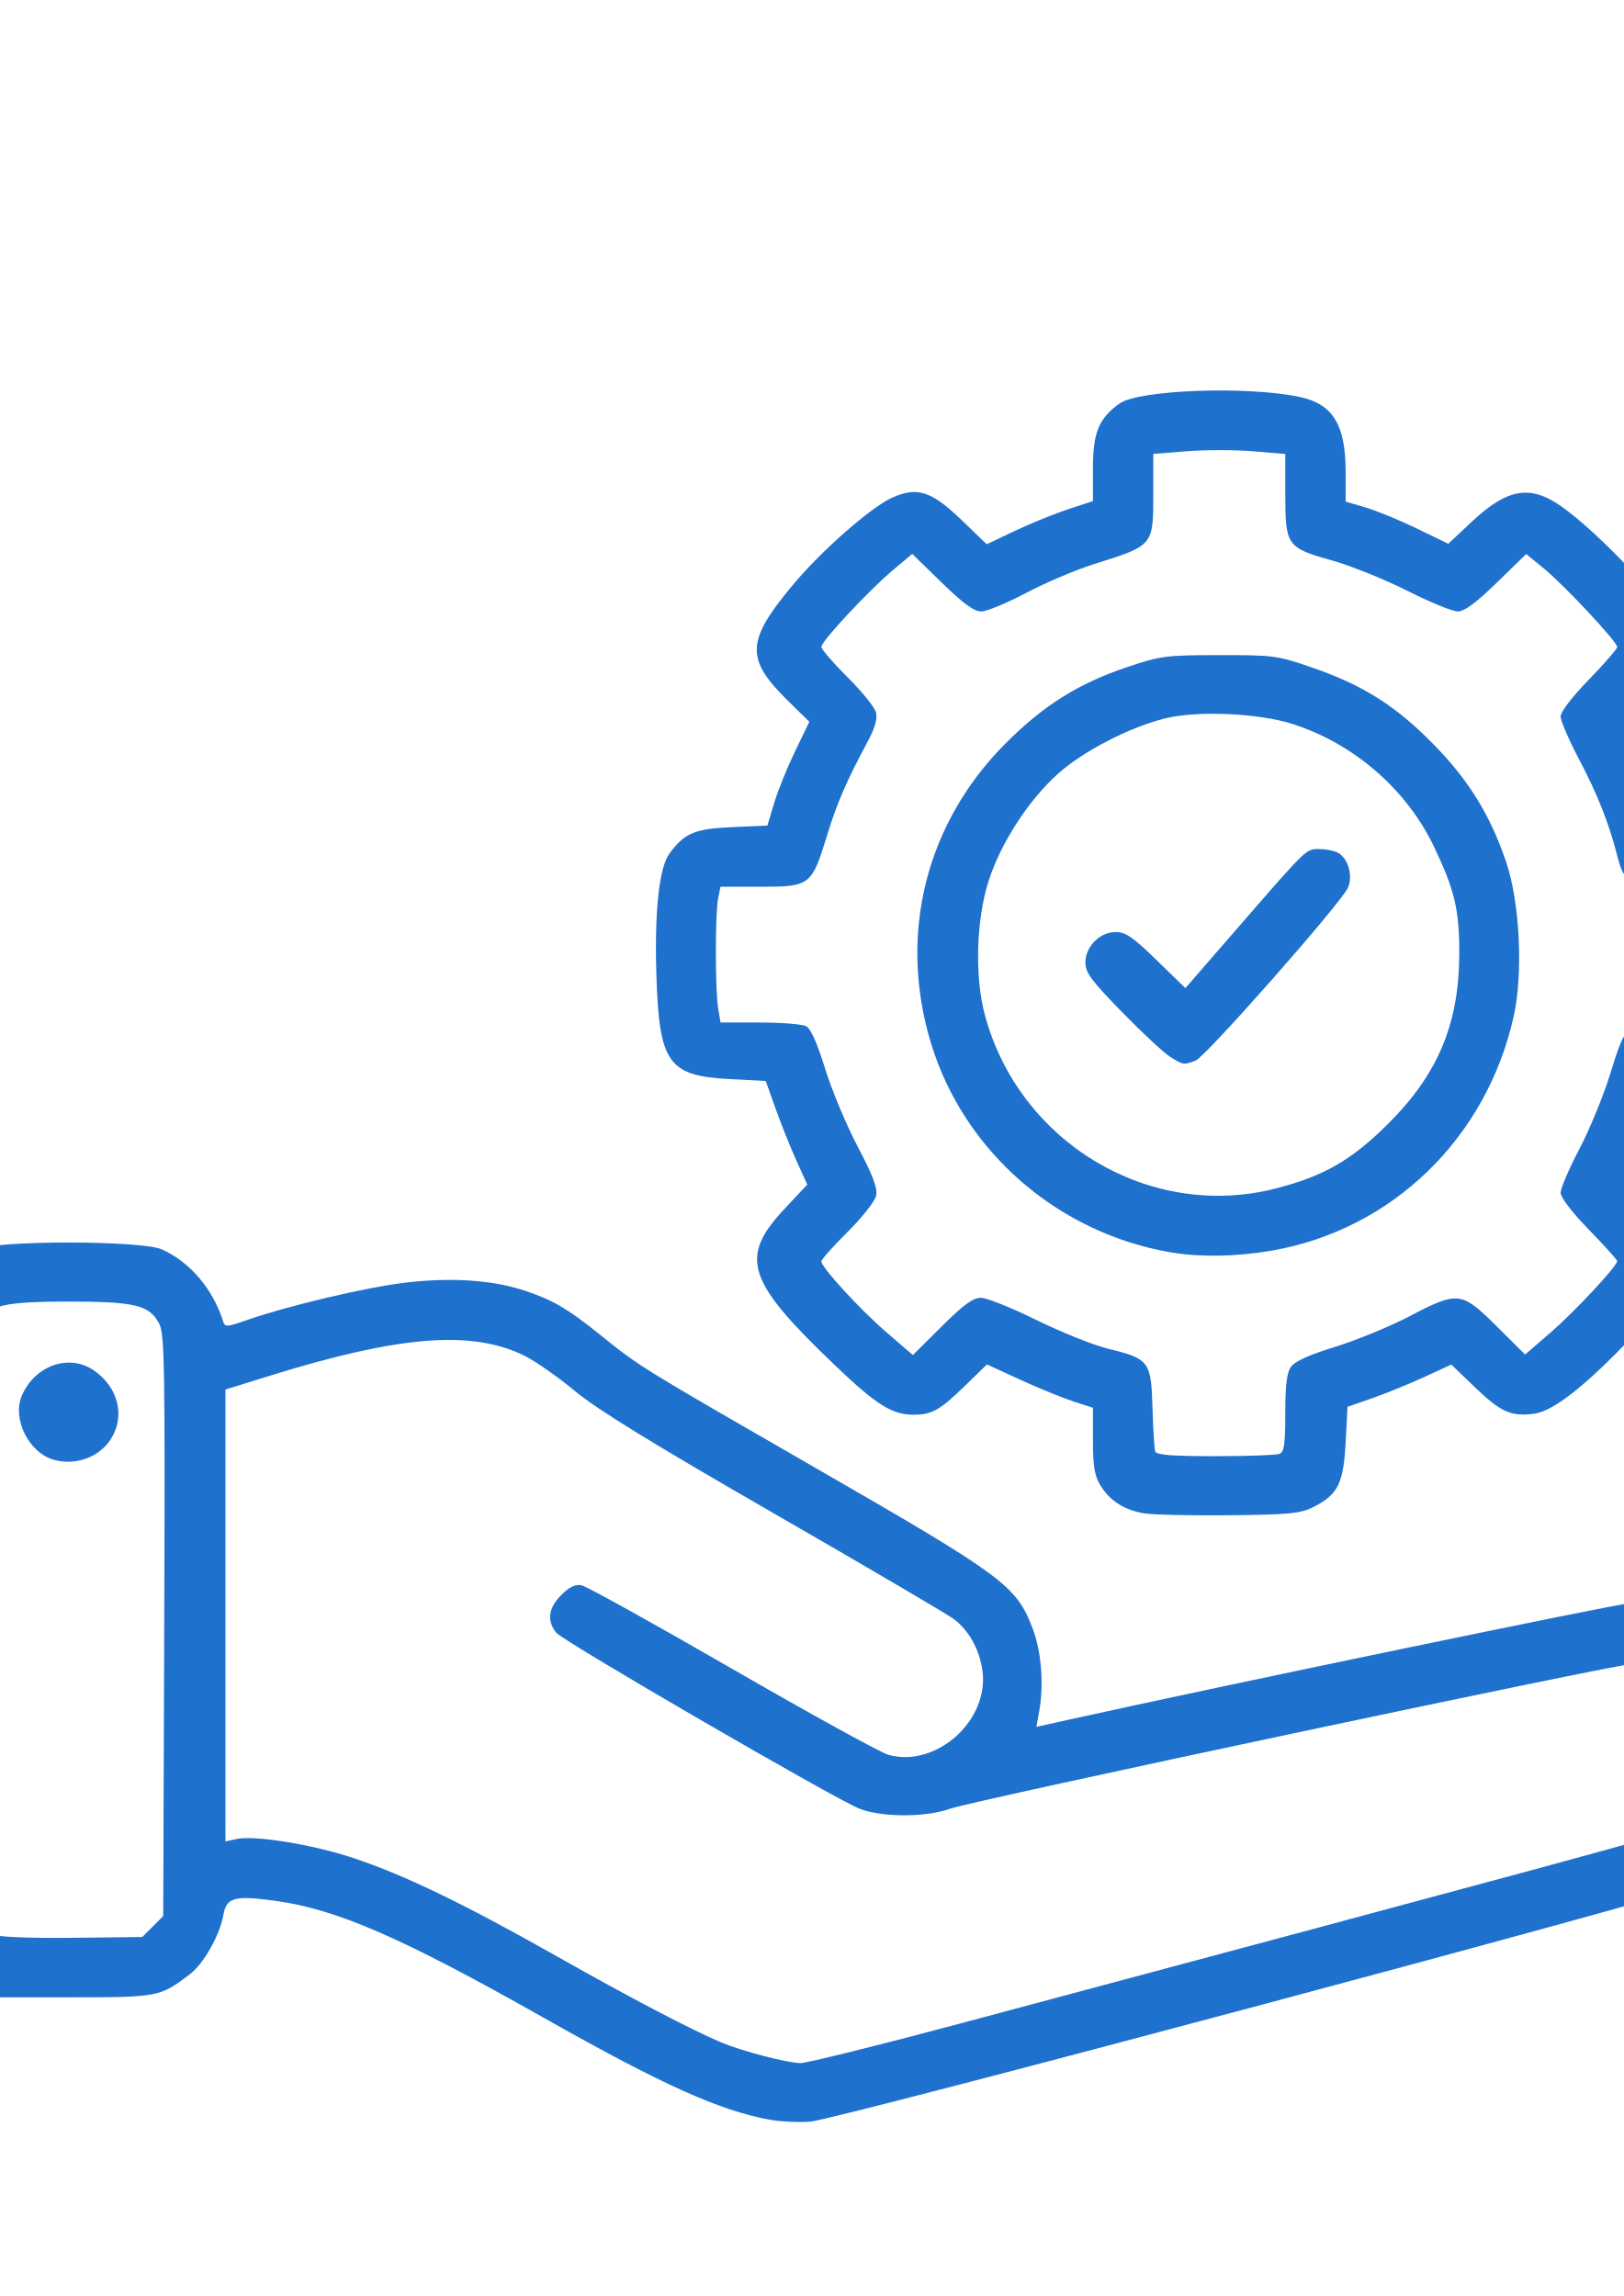
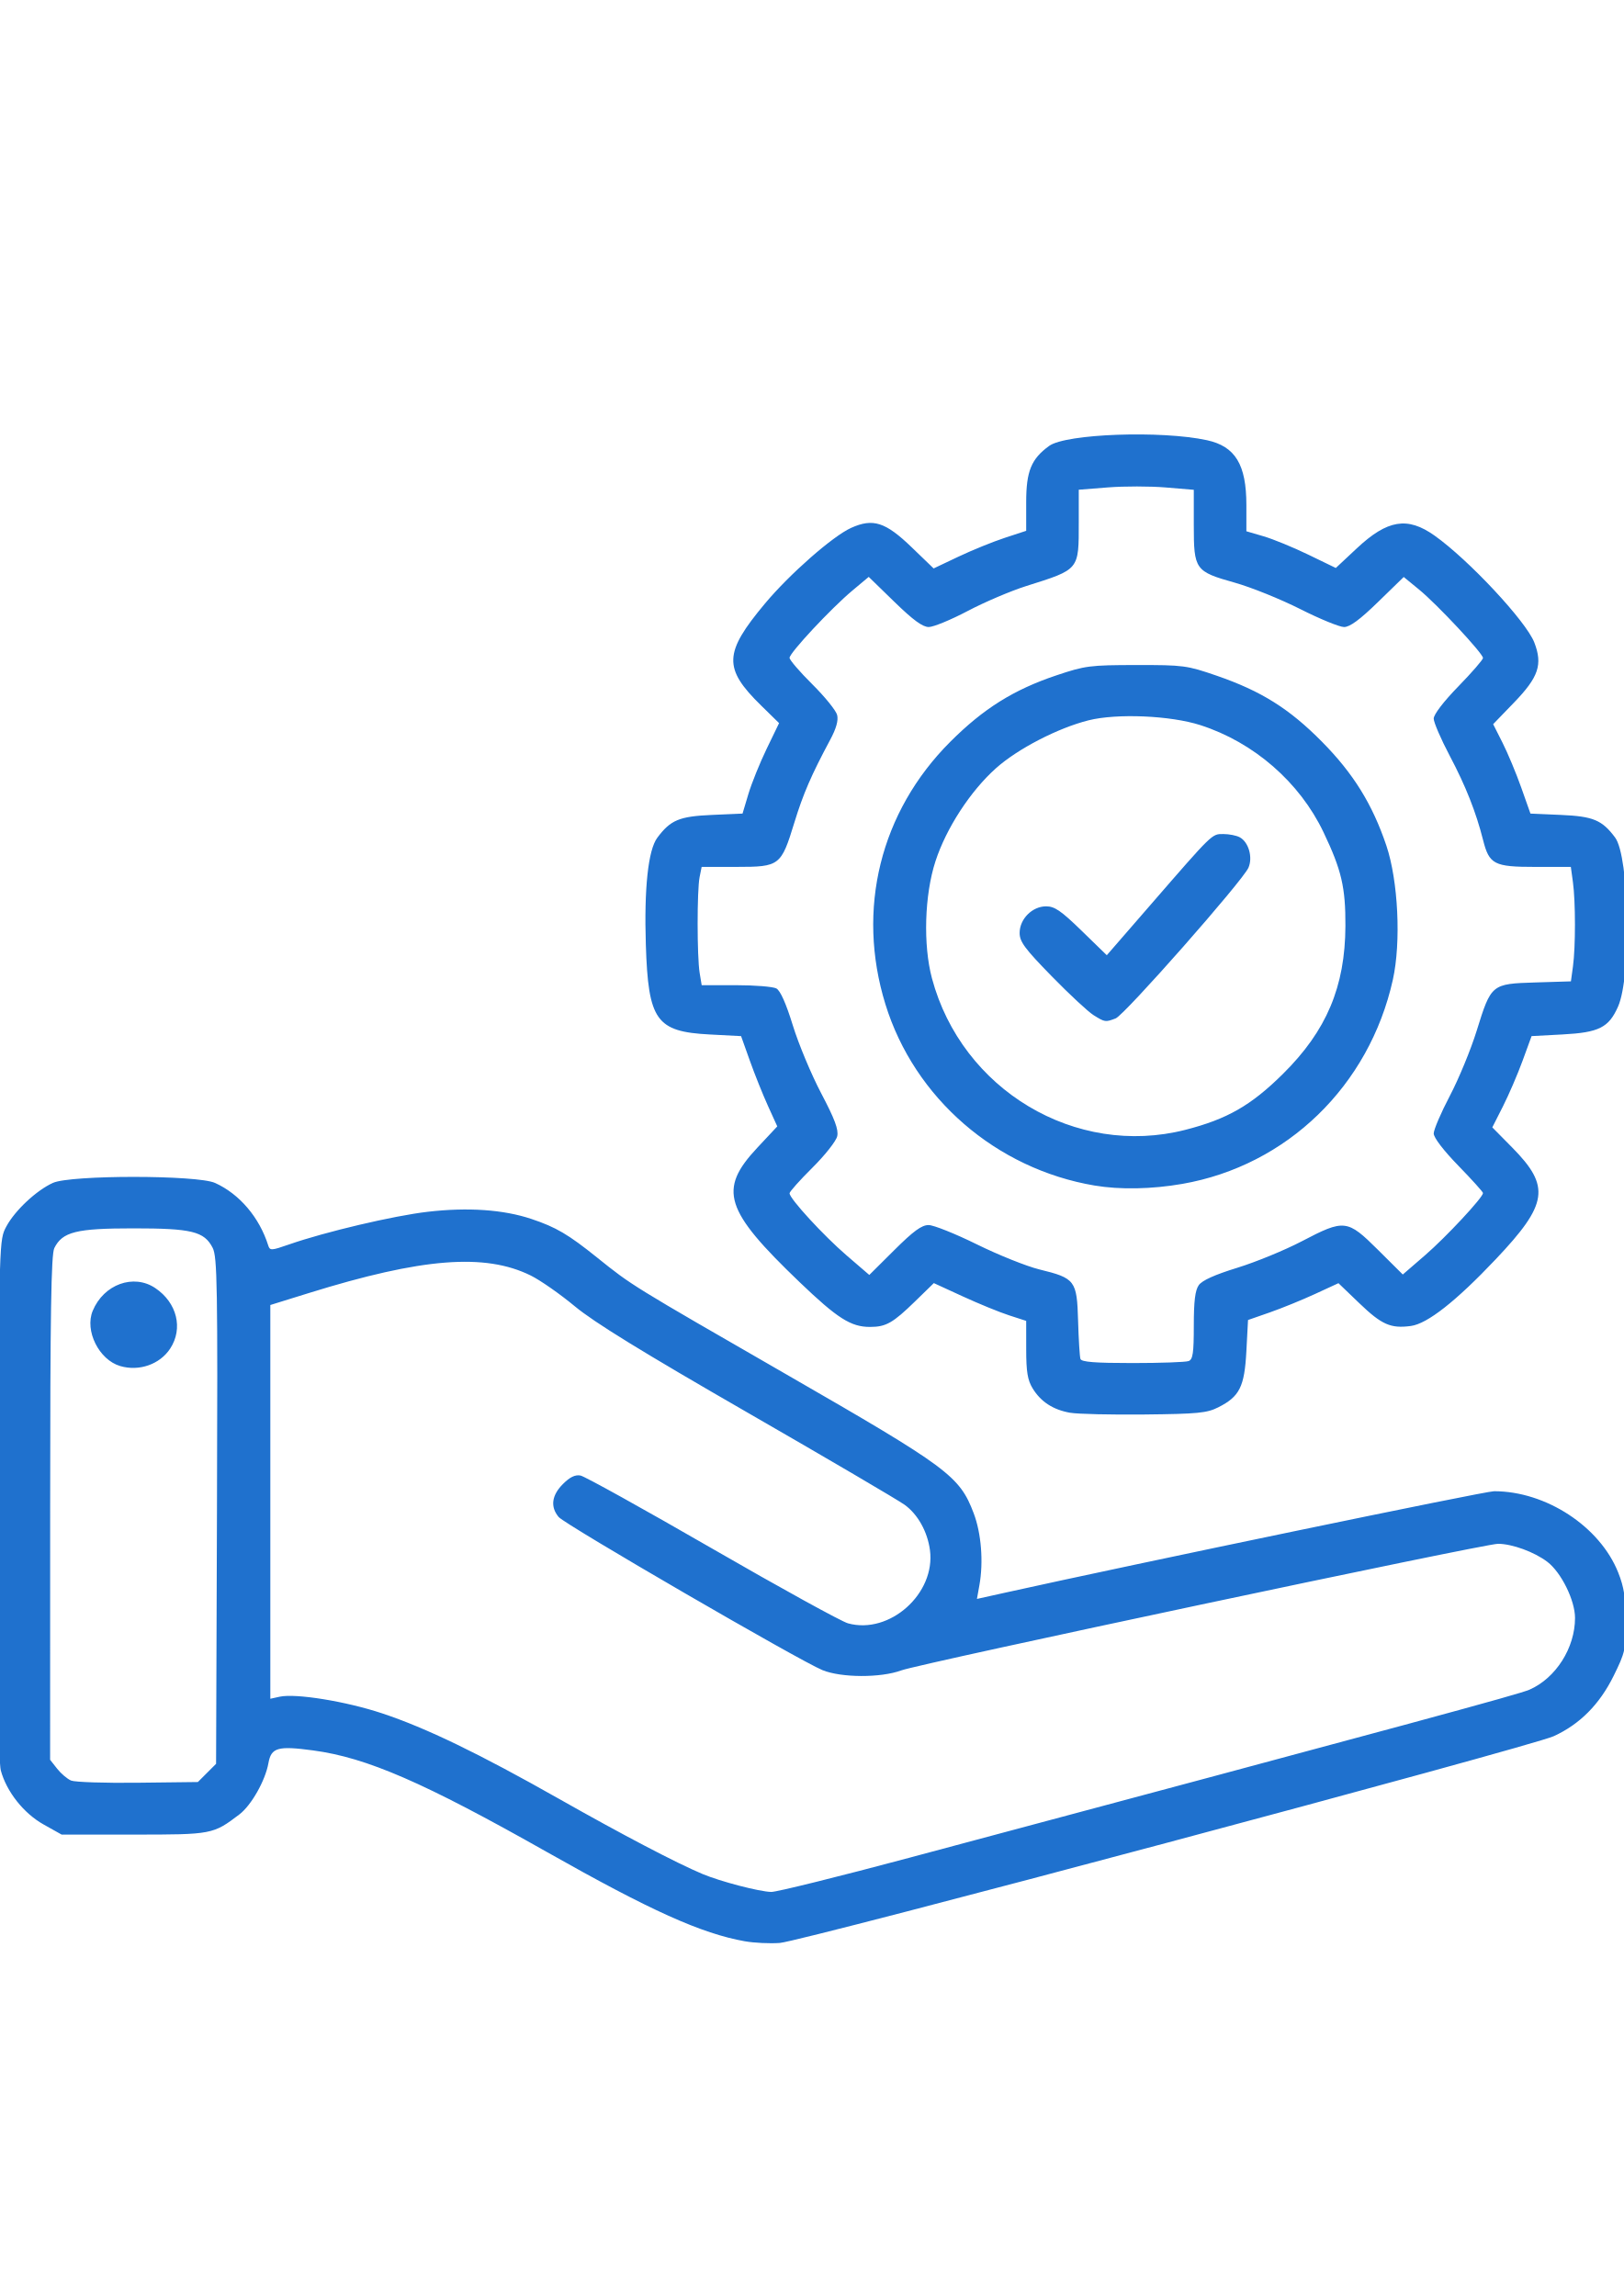
<svg xmlns="http://www.w3.org/2000/svg" width="210mm" height="297mm" viewBox="0 0 210 297" version="1.1" id="svg1" xml:space="preserve">
  <defs id="defs1" />
  <g id="layer1">
-     <path style="fill:#1f71ce;fill-opacity:1;stroke-width:1.844" d="M 99.608,274.204 C 93.117,273.043 85.632,269.671 70.284,260.991 51.922,250.606 43.503,246.943 35.519,245.869 c -5.254,-0.707 -6.229,-0.43 -6.641,1.889 -0.46,2.59 -2.541,6.265 -4.309,7.609 -3.908,2.97 -4.048,2.997 -15.653,2.997 H -1.816 l -2.683,-1.504 c -2.954,-1.656 -5.497,-4.873 -6.346,-8.026 -0.335,-1.243 -0.461,-14.89 -0.372,-40.32 0.133,-38.429 0.134,-38.442 1.196,-40.426 1.271,-2.375 4.468,-5.366 6.918,-6.474 2.63,-1.189 21.425,-1.181 24.063,0.011 3.62,1.634 6.581,5.118 7.892,9.283 0.245,0.777 0.458,0.767 3.09,-0.153 5.338,-1.865 15.514,-4.262 20.586,-4.85 5.967,-0.691 11.239,-0.325 15.393,1.068 3.666,1.229 5.451,2.279 9.774,5.751 5.16,4.144 4.92,3.996 28.096,17.343 24.022,13.834 25.664,15.052 27.767,20.589 1.132,2.98 1.468,7.241 0.846,10.703 l -0.363,2.02 4.022,-0.893 c 19.653,-4.362 71.375,-15.098 72.735,-15.098 7.711,0 15.713,5.243 18.428,12.075 0.864,2.175 1.118,3.793 1.132,7.219 0.017,4.141 -0.097,4.647 -1.822,8.139 -2.085,4.219 -5.024,7.173 -8.891,8.939 -3.399,1.552 -111.549,30.449 -114.861,30.69 -1.484,0.108 -3.812,-0.003 -5.174,-0.246 z m 24.636,-12.468 c 74.588,-19.952 90.237,-24.194 91.815,-24.889 3.913,-1.722 6.755,-6.201 6.755,-10.644 0,-2.61 -2.045,-6.758 -4.108,-8.331 -1.921,-1.465 -5.239,-2.679 -7.325,-2.679 -2.07,0 -85.752,17.756 -88.564,18.792 -3.058,1.126 -8.9,1.106 -11.707,-0.041 -3.396,-1.387 -38.183,-21.581 -39.146,-22.724 -1.27,-1.508 -1.051,-3.222 0.626,-4.899 1.04,-1.04 1.817,-1.415 2.614,-1.263 0.624,0.119 9.409,4.994 19.522,10.832 10.113,5.838 19.193,10.837 20.178,11.109 6.177,1.705 13.03,-4.421 12.164,-10.875 -0.368,-2.74 -1.804,-5.31 -3.755,-6.72 -0.978,-0.707 -11.498,-6.882 -23.377,-13.724 -15.55,-8.955 -22.713,-13.364 -25.578,-15.744 -2.188,-1.818 -5.132,-3.875 -6.541,-4.57 -6.8,-3.356 -16.13,-2.62 -32.924,2.597 l -5.732,1.78 v 29.227 29.227 l 1.391,-0.305 c 2.38,-0.523 9.842,0.689 15.194,2.467 6.537,2.172 14.37,5.96 26.341,12.738 9.357,5.298 17.379,9.499 21.219,11.112 2.657,1.116 8.463,2.63 10.209,2.663 0.786,0.015 10.115,-2.297 20.731,-5.137 z m -104.486,-12.53 1.351,-1.352 0.131,-37.556 c 0.117,-33.487 0.047,-37.718 -0.642,-39.051 -1.256,-2.43 -3.105,-2.881 -11.79,-2.881 -8.454,8.4e-4 -10.503,0.513 -11.709,2.926 -0.471,0.943 -0.611,9.695 -0.617,38.592 l -0.007,37.373 1.043,1.326 c 0.574,0.729 1.507,1.52 2.073,1.758 0.567,0.237 5.032,0.384 9.923,0.325 l 8.892,-0.106 z M 6.883,188.81 c -3.154,-0.923 -5.308,-5.248 -4.085,-8.201 1.629,-3.933 6.067,-5.546 9.288,-3.375 3.228,2.175 4.168,5.993 2.211,8.98 -1.535,2.343 -4.605,3.418 -7.414,2.596 z m 140.996,6.934 c -2.536,-0.447 -4.357,-1.632 -5.572,-3.625 -0.749,-1.228 -0.951,-2.457 -0.952,-5.788 l -0.002,-4.229 -2.561,-0.831 c -1.409,-0.457 -4.493,-1.719 -6.854,-2.804 l -4.293,-1.973 -2.78,2.71 c -3.299,3.216 -4.324,3.796 -6.699,3.796 -2.836,0 -4.838,-1.274 -10.447,-6.649 -11.158,-10.692 -12.11,-13.717 -6.279,-19.951 l 2.966,-3.171 -1.381,-3.041 c -0.76,-1.673 -1.968,-4.687 -2.686,-6.699 l -1.305,-3.658 -4.661,-0.244 c -7.944,-0.416 -9.115,-2.064 -9.476,-13.337 -0.267,-8.342 0.346,-14.051 1.704,-15.87 1.967,-2.635 3.258,-3.175 8.098,-3.386 l 4.552,-0.199 0.87,-2.906 c 0.479,-1.598 1.699,-4.62 2.712,-6.715 l 1.843,-3.809 -2.674,-2.62 c -5.634,-5.521 -5.549,-7.794 0.572,-15.121 3.664,-4.387 10.075,-10.018 12.803,-11.245 3.244,-1.459 5.094,-0.865 8.985,2.888 l 3.252,3.137 3.677,-1.745 c 2.022,-0.96 5.113,-2.216 6.869,-2.793 l 3.193,-1.048 v -4.249 c 0,-4.594 0.749,-6.428 3.415,-8.357 2.492,-1.803 16.65,-2.314 23.414,-0.845 4.211,0.915 5.854,3.619 5.854,9.636 v 3.883 l 2.561,0.749 c 1.409,0.412 4.395,1.638 6.637,2.725 l 4.076,1.976 3.116,-2.915 c 4.553,-4.259 7.515,-4.747 11.535,-1.898 5.062,3.588 13.599,12.737 14.812,15.874 1.267,3.277 0.642,5.135 -2.998,8.905 l -3.11,3.222 1.401,2.778 c 0.771,1.528 2.016,4.515 2.768,6.638 l 1.367,3.86 4.521,0.198 c 4.793,0.21 6.105,0.757 8.042,3.354 2.129,2.854 2.439,20.578 0.44,25.099 -1.381,3.123 -2.832,3.851 -8.245,4.139 l -4.59,0.244 -1.337,3.658 c -0.735,2.012 -2.047,5.061 -2.915,6.775 l -1.578,3.116 2.941,2.981 c 5.727,5.805 5.35,8.375 -2.438,16.604 -5.902,6.236 -10.143,9.57 -12.593,9.899 -2.996,0.402 -4.324,-0.185 -7.65,-3.379 l -3.097,-2.974 -3.497,1.612 c -1.924,0.887 -4.943,2.116 -6.711,2.733 l -3.213,1.121 -0.244,4.623 c -0.28,5.3 -1.004,6.745 -4.177,8.342 -1.681,0.846 -3.041,0.978 -10.944,1.062 -4.963,0.053 -9.929,-0.064 -11.034,-0.259 z m 17.579,-7.675 c 0.634,-0.243 0.772,-1.183 0.772,-5.257 0,-3.625 0.197,-5.243 0.733,-6.008 0.494,-0.705 2.364,-1.549 5.732,-2.588 2.749,-0.848 7.06,-2.621 9.581,-3.94 6.295,-3.295 6.74,-3.245 11.282,1.271 l 3.691,3.67 3.3,-2.853 c 3.118,-2.696 8.607,-8.588 8.607,-9.238 0,-0.165 -1.646,-1.991 -3.658,-4.059 -2.198,-2.259 -3.658,-4.168 -3.658,-4.784 0,-0.563 1.08,-3.083 2.4,-5.599 1.32,-2.516 3.108,-6.854 3.974,-9.641 2.158,-6.946 2.2,-6.981 8.699,-7.182 l 5.293,-0.164 0.305,-2.222 c 0.394,-2.874 0.391,-9.612 -0.006,-12.505 l -0.31,-2.263 h -5.299 c -6.09,0 -6.814,-0.374 -7.729,-3.999 -1.045,-4.138 -2.582,-8.026 -4.935,-12.477 -1.315,-2.488 -2.391,-4.983 -2.391,-5.544 0,-0.609 1.472,-2.532 3.658,-4.779 2.012,-2.068 3.658,-3.966 3.658,-4.218 0,-0.67 -6.816,-7.968 -9.481,-10.152 l -2.284,-1.871 -3.817,3.715 c -2.694,2.622 -4.177,3.715 -5.038,3.715 -0.672,0 -3.605,-1.203 -6.519,-2.674 -2.914,-1.47 -7.274,-3.229 -9.688,-3.909 -5.912,-1.663 -6.097,-1.923 -6.097,-8.536 v -5.254 l -4.195,-0.349 c -2.308,-0.192 -6.149,-0.195 -8.536,-0.005 l -4.341,0.344 v 4.803 c 0,7.166 0.147,6.987 -7.805,9.499 -2.28,0.721 -6.182,2.384 -8.67,3.696 -2.488,1.312 -5.093,2.386 -5.788,2.386 -0.915,0 -2.319,-1.027 -5.088,-3.722 l -3.825,-3.722 -2.434,2.038 c -3.157,2.643 -9.316,9.242 -9.316,9.981 0,0.315 1.521,2.083 3.381,3.928 1.859,1.845 3.516,3.894 3.681,4.553 0.205,0.815 -0.129,2.001 -1.042,3.705 -2.795,5.219 -4.006,8.019 -5.308,12.269 -1.963,6.409 -2.183,6.579 -8.541,6.579 H 93.182 l -0.305,1.524 c -0.392,1.959 -0.386,11.821 0.008,14.207 l 0.302,1.829 h 5.09 c 2.8,0 5.497,0.218 5.995,0.484 0.589,0.315 1.442,2.231 2.445,5.488 0.847,2.752 2.741,7.285 4.209,10.074 2.015,3.83 2.598,5.389 2.382,6.373 -0.157,0.716 -1.814,2.819 -3.682,4.672 -1.868,1.853 -3.396,3.565 -3.396,3.804 0,0.784 5.033,6.264 8.47,9.223 l 3.368,2.899 3.726,-3.704 c 2.839,-2.823 4.047,-3.704 5.075,-3.704 0.742,0 3.97,1.292 7.173,2.872 3.203,1.579 7.372,3.251 9.265,3.715 5.331,1.306 5.577,1.634 5.751,7.638 0.08,2.774 0.238,5.318 0.351,5.653 0.152,0.453 2.146,0.61 7.741,0.61 4.145,0 7.883,-0.133 8.308,-0.296 z m -13.945,-26.056 c -14.634,-2.469 -26.762,-12.983 -31.061,-26.926 -4.343,-14.085 -0.762,-28.562 9.636,-38.958 4.928,-4.927 9.411,-7.732 15.761,-9.861 4.257,-1.428 4.963,-1.519 11.844,-1.527 7.011,-0.009 7.511,0.058 11.951,1.59 6.589,2.273 10.769,4.896 15.609,9.795 4.658,4.715 7.484,9.273 9.554,15.412 1.764,5.23 2.205,14.356 0.964,19.934 -3.503,15.744 -15.717,27.587 -31.244,30.295 -4.534,0.791 -9.261,0.88 -13.014,0.247 z m 13.464,-8.273 c 6.202,-1.586 9.751,-3.62 14.475,-8.294 6.477,-6.409 9.239,-12.943 9.281,-21.958 0.027,-5.745 -0.573,-8.311 -3.253,-13.93 -3.543,-7.427 -10.345,-13.344 -18.274,-15.896 -4.433,-1.426 -12.383,-1.77 -16.591,-0.716 -4.545,1.138 -10.53,4.235 -13.751,7.116 -3.803,3.402 -7.383,8.908 -8.978,13.81 -1.628,5.002 -1.849,12.417 -0.519,17.384 4.434,16.556 21.322,26.651 37.612,22.485 z m -13.625,-17.022 c -0.805,-0.502 -3.604,-3.104 -6.219,-5.783 -4.001,-4.098 -4.756,-5.117 -4.756,-6.425 0,-2.07 1.872,-3.949 3.936,-3.949 1.258,0 2.228,0.668 5.271,3.629 l 3.729,3.629 6.431,-7.41 c 9.406,-10.836 9.142,-10.58 10.88,-10.58 0.838,0 1.924,0.215 2.415,0.478 1.32,0.706 1.97,2.962 1.302,4.514 -0.835,1.938 -18.4,21.878 -19.712,22.377 -1.528,0.581 -1.59,0.572 -3.277,-0.481 z" id="path1" />
+     <path style="fill:#1f71ce;fill-opacity:1;stroke-width:1.606" d="M 96.348,251.118 C 90.692,250.106 84.17,247.167 70.797,239.604 54.797,230.555 47.46,227.364 40.503,226.427 c -4.578,-0.616 -5.428,-0.374 -5.787,1.646 -0.401,2.257 -2.215,5.459 -3.755,6.63 -3.405,2.588 -3.527,2.611 -13.639,2.611 H 7.971 l -2.338,-1.311 c -2.574,-1.443 -4.79,-4.246 -5.53,-6.993 -0.292,-1.083 -0.401,-12.975 -0.325,-35.133 0.116,-33.486 0.117,-33.497 1.042,-35.225 1.108,-2.07 3.893,-4.676 6.028,-5.641 2.291,-1.036 18.669,-1.029 20.967,0.009 3.154,1.424 5.735,4.459 6.877,8.089 0.213,0.677 0.399,0.668 2.693,-0.133 4.651,-1.625 13.519,-3.714 17.938,-4.226 5.199,-0.602 9.793,-0.283 13.413,0.93 3.194,1.071 4.75,1.986 8.517,5.012 4.496,3.611 4.287,3.482 24.482,15.112 20.931,12.054 22.363,13.116 24.195,17.94 0.986,2.596 1.28,6.309 0.737,9.326 l -0.316,1.76 3.504,-0.778 c 17.125,-3.801 62.193,-13.155 63.378,-13.155 6.719,0 13.691,4.569 16.058,10.521 0.753,1.895 0.974,3.305 0.986,6.29 0.015,3.609 -0.084,4.049 -1.588,7.092 -1.817,3.676 -4.377,6.251 -7.748,7.789 -2.962,1.353 -97.199,26.532 -100.086,26.742 -1.293,0.094 -3.321,-0.003 -4.508,-0.215 z m 21.467,-10.864 c 64.993,-17.386 78.629,-21.082 80.004,-21.687 3.409,-1.5 5.886,-5.403 5.886,-9.275 0,-2.274 -1.782,-5.888 -3.58,-7.259 -1.674,-1.277 -4.565,-2.334 -6.383,-2.334 -1.803,0 -74.721,15.472 -77.172,16.375 -2.665,0.981 -7.755,0.964 -10.201,-0.035 -2.959,-1.209 -33.271,-18.805 -34.11,-19.801 -1.107,-1.314 -0.916,-2.807 0.545,-4.269 0.906,-0.906 1.583,-1.233 2.278,-1.1 0.544,0.104 8.198,4.351 17.011,9.438 8.812,5.087 16.724,9.443 17.582,9.68 5.382,1.486 11.353,-3.852 10.599,-9.476 -0.32,-2.388 -1.572,-4.627 -3.272,-5.856 -0.852,-0.616 -10.019,-5.997 -20.37,-11.958 -13.55,-7.803 -19.791,-11.645 -22.287,-13.719 -1.907,-1.584 -4.472,-3.376 -5.7,-3.982 -5.926,-2.924 -14.055,-2.283 -28.689,2.263 l -4.994,1.551 v 25.467 25.467 l 1.212,-0.266 c 2.074,-0.455 8.576,0.6 13.24,2.15 5.696,1.892 12.522,5.193 22.952,11.1 8.153,4.617 15.143,8.277 18.49,9.683 2.316,0.972 7.374,2.292 8.896,2.321 0.685,0.013 8.814,-2.001 18.064,-4.476 z m -91.045,-10.918 1.177,-1.178 0.114,-32.725 c 0.102,-29.18 0.041,-32.866 -0.56,-34.028 -1.095,-2.117 -2.706,-2.511 -10.273,-2.51 -7.366,7.3e-4 -9.152,0.447 -10.203,2.55 -0.411,0.822 -0.532,8.448 -0.537,33.628 l -0.006,32.565 0.909,1.155 c 0.5,0.635 1.313,1.325 1.806,1.531 0.494,0.207 4.384,0.334 8.646,0.283 l 7.748,-0.093 z M 15.551,176.708 c -2.749,-0.805 -4.626,-4.573 -3.56,-7.146 1.42,-3.427 5.286,-4.832 8.094,-2.941 2.813,1.895 3.632,5.222 1.926,7.825 -1.338,2.041 -4.013,2.978 -6.46,2.262 z m 122.858,6.042 c -2.21,-0.39 -3.797,-1.422 -4.856,-3.159 -0.652,-1.07 -0.829,-2.141 -0.83,-5.043 l -0.002,-3.685 -2.232,-0.724 c -1.227,-0.398 -3.915,-1.498 -5.972,-2.444 l -3.741,-1.719 -2.422,2.361 c -2.875,2.802 -3.767,3.308 -5.837,3.308 -2.471,0 -4.216,-1.11 -9.103,-5.794 -9.723,-9.317 -10.552,-11.952 -5.471,-17.384 l 2.585,-2.763 -1.204,-2.65 c -0.662,-1.457 -1.715,-4.084 -2.34,-5.838 l -1.137,-3.188 -4.062,-0.213 c -6.922,-0.362 -7.943,-1.798 -8.257,-11.621 -0.233,-7.269 0.301,-12.244 1.484,-13.828 1.714,-2.296 2.839,-2.766 7.056,-2.951 l 3.967,-0.174 0.758,-2.532 c 0.417,-1.393 1.481,-4.025 2.363,-5.851 l 1.606,-3.319 -2.33,-2.283 c -4.91,-4.811 -4.835,-6.791 0.498,-13.176 3.193,-3.823 8.779,-8.729 11.156,-9.799 2.827,-1.272 4.439,-0.754 7.829,2.516 l 2.834,2.733 3.204,-1.52 c 1.762,-0.836 4.456,-1.931 5.986,-2.434 l 2.782,-0.913 v -3.703 c 0,-4.003 0.653,-5.601 2.975,-7.282 2.171,-1.571 14.508,-2.017 20.402,-0.736 3.67,0.797 5.101,3.153 5.101,8.396 v 3.384 l 2.231,0.653 c 1.227,0.359 3.83,1.427 5.783,2.374 l 3.552,1.722 2.715,-2.54 c 3.967,-3.711 6.549,-4.136 10.051,-1.654 4.411,3.126 11.85,11.098 12.907,13.832 1.104,2.855 0.559,4.475 -2.612,7.759 l -2.71,2.807 1.221,2.42 c 0.671,1.331 1.757,3.934 2.412,5.784 l 1.191,3.363 3.939,0.172 c 4.176,0.183 5.32,0.66 7.008,2.922 1.855,2.487 2.125,17.931 0.383,21.87 -1.204,2.721 -2.468,3.356 -7.184,3.606 l -4,0.213 -1.165,3.188 c -0.641,1.753 -1.784,4.41 -2.54,5.903 l -1.375,2.715 2.563,2.598 c 4.991,5.059 4.662,7.298 -2.124,14.468 -5.143,5.434 -8.838,8.339 -10.973,8.625 -2.61,0.35 -3.768,-0.161 -6.666,-2.944 l -2.698,-2.591 -3.048,1.405 c -1.676,0.773 -4.308,1.844 -5.848,2.381 l -2.8,0.977 -0.213,4.028 c -0.244,4.618 -0.875,5.877 -3.64,7.269 -1.465,0.737 -2.649,0.852 -9.536,0.925 -4.325,0.046 -8.651,-0.056 -9.615,-0.225 z m 15.318,-6.688 c 0.552,-0.212 0.672,-1.031 0.672,-4.581 0,-3.158 0.172,-4.569 0.639,-5.235 0.43,-0.615 2.06,-1.35 4.994,-2.255 2.396,-0.739 6.152,-2.283 8.348,-3.433 5.485,-2.871 5.873,-2.828 9.831,1.108 l 3.217,3.198 2.875,-2.486 c 2.717,-2.349 7.5,-7.483 7.5,-8.05 0,-0.144 -1.435,-1.735 -3.188,-3.537 -1.915,-1.968 -3.188,-3.632 -3.188,-4.168 0,-0.491 0.941,-2.686 2.091,-4.878 1.15,-2.192 2.709,-5.973 3.463,-8.401 1.88,-6.052 1.917,-6.083 7.58,-6.258 l 4.612,-0.142 0.265,-1.936 c 0.343,-2.504 0.341,-8.376 -0.005,-10.896 l -0.27,-1.972 h -4.618 c -5.307,0 -5.938,-0.326 -6.735,-3.484 -0.91,-3.605 -2.25,-6.993 -4.3,-10.872 -1.146,-2.168 -2.084,-4.342 -2.084,-4.831 0,-0.531 1.282,-2.206 3.188,-4.164 1.753,-1.802 3.188,-3.456 3.188,-3.675 0,-0.584 -5.939,-6.943 -8.262,-8.846 l -1.99,-1.631 -3.326,3.237 c -2.348,2.285 -3.639,3.237 -4.39,3.237 -0.585,0 -3.142,-1.048 -5.681,-2.33 -2.539,-1.281 -6.338,-2.814 -8.442,-3.406 -5.152,-1.449 -5.313,-1.675 -5.313,-7.438 v -4.578 l -3.656,-0.305 c -2.011,-0.167 -5.358,-0.17 -7.438,-0.005 l -3.783,0.299 v 4.185 c 0,6.244 0.128,6.088 -6.801,8.277 -1.987,0.628 -5.387,2.077 -7.555,3.22 -2.168,1.143 -4.438,2.079 -5.043,2.079 -0.797,0 -2.02,-0.895 -4.434,-3.243 l -3.333,-3.243 -2.121,1.776 c -2.751,2.303 -8.118,8.053 -8.118,8.697 0,0.275 1.326,1.815 2.946,3.423 1.62,1.608 3.064,3.393 3.208,3.967 0.178,0.71 -0.112,1.743 -0.908,3.229 -2.436,4.548 -3.491,6.988 -4.625,10.691 -1.71,5.585 -1.902,5.732 -7.442,5.732 h -4.548 l -0.266,1.328 c -0.341,1.707 -0.336,10.301 0.007,12.379 l 0.263,1.594 h 4.435 c 2.439,0 4.79,0.19 5.223,0.422 0.513,0.275 1.257,1.944 2.131,4.782 0.738,2.398 2.389,6.348 3.667,8.778 1.756,3.337 2.264,4.696 2.075,5.553 -0.137,0.624 -1.581,2.456 -3.208,4.071 -1.627,1.615 -2.959,3.107 -2.959,3.315 0,0.683 4.385,5.459 7.38,8.036 l 2.935,2.526 3.247,-3.228 c 2.474,-2.46 3.526,-3.227 4.422,-3.227 0.647,0 3.459,1.126 6.251,2.502 2.791,1.376 6.424,2.833 8.073,3.237 4.645,1.138 4.86,1.424 5.011,6.655 0.07,2.417 0.207,4.634 0.305,4.926 0.132,0.394 1.87,0.531 6.745,0.531 3.612,0 6.869,-0.116 7.239,-0.258 z M 141.576,153.358 c -12.751,-2.152 -23.319,-11.313 -27.065,-23.463 -3.784,-12.273 -0.664,-24.888 8.397,-33.946 4.294,-4.293 8.2,-6.737 13.733,-8.593 3.709,-1.244 4.324,-1.323 10.32,-1.33 6.109,-0.008 6.544,0.05 10.414,1.385 5.742,1.981 9.384,4.266 13.601,8.535 4.059,4.108 6.522,8.081 8.325,13.429 1.537,4.557 1.921,12.509 0.84,17.369 -3.052,13.719 -13.695,24.038 -27.225,26.398 -3.951,0.689 -8.069,0.767 -11.34,0.215 z m 11.732,-7.209 c 5.404,-1.382 8.497,-3.154 12.613,-7.227 5.644,-5.584 8.051,-11.278 8.087,-19.133 0.023,-5.006 -0.499,-7.242 -2.835,-12.138 -3.087,-6.472 -9.014,-11.627 -15.924,-13.851 -3.862,-1.243 -10.79,-1.542 -14.457,-0.624 -3.96,0.991 -9.175,3.69 -11.982,6.201 -3.314,2.964 -6.433,7.762 -7.823,12.033 -1.419,4.359 -1.612,10.82 -0.452,15.147 3.864,14.426 18.579,23.223 32.773,19.592 z m -11.872,-14.832 c -0.701,-0.437 -3.14,-2.705 -5.419,-5.039 -3.487,-3.571 -4.144,-4.459 -4.144,-5.598 0,-1.804 1.631,-3.441 3.43,-3.441 1.096,0 1.941,0.582 4.593,3.162 l 3.25,3.162 5.604,-6.456 c 8.196,-9.442 7.966,-9.219 9.481,-9.219 0.73,0 1.677,0.187 2.104,0.416 1.15,0.615 1.717,2.581 1.135,3.933 -0.727,1.689 -16.033,19.064 -17.177,19.499 -1.331,0.506 -1.385,0.498 -2.856,-0.419 z" id="path1" />
  </g>
</svg>
